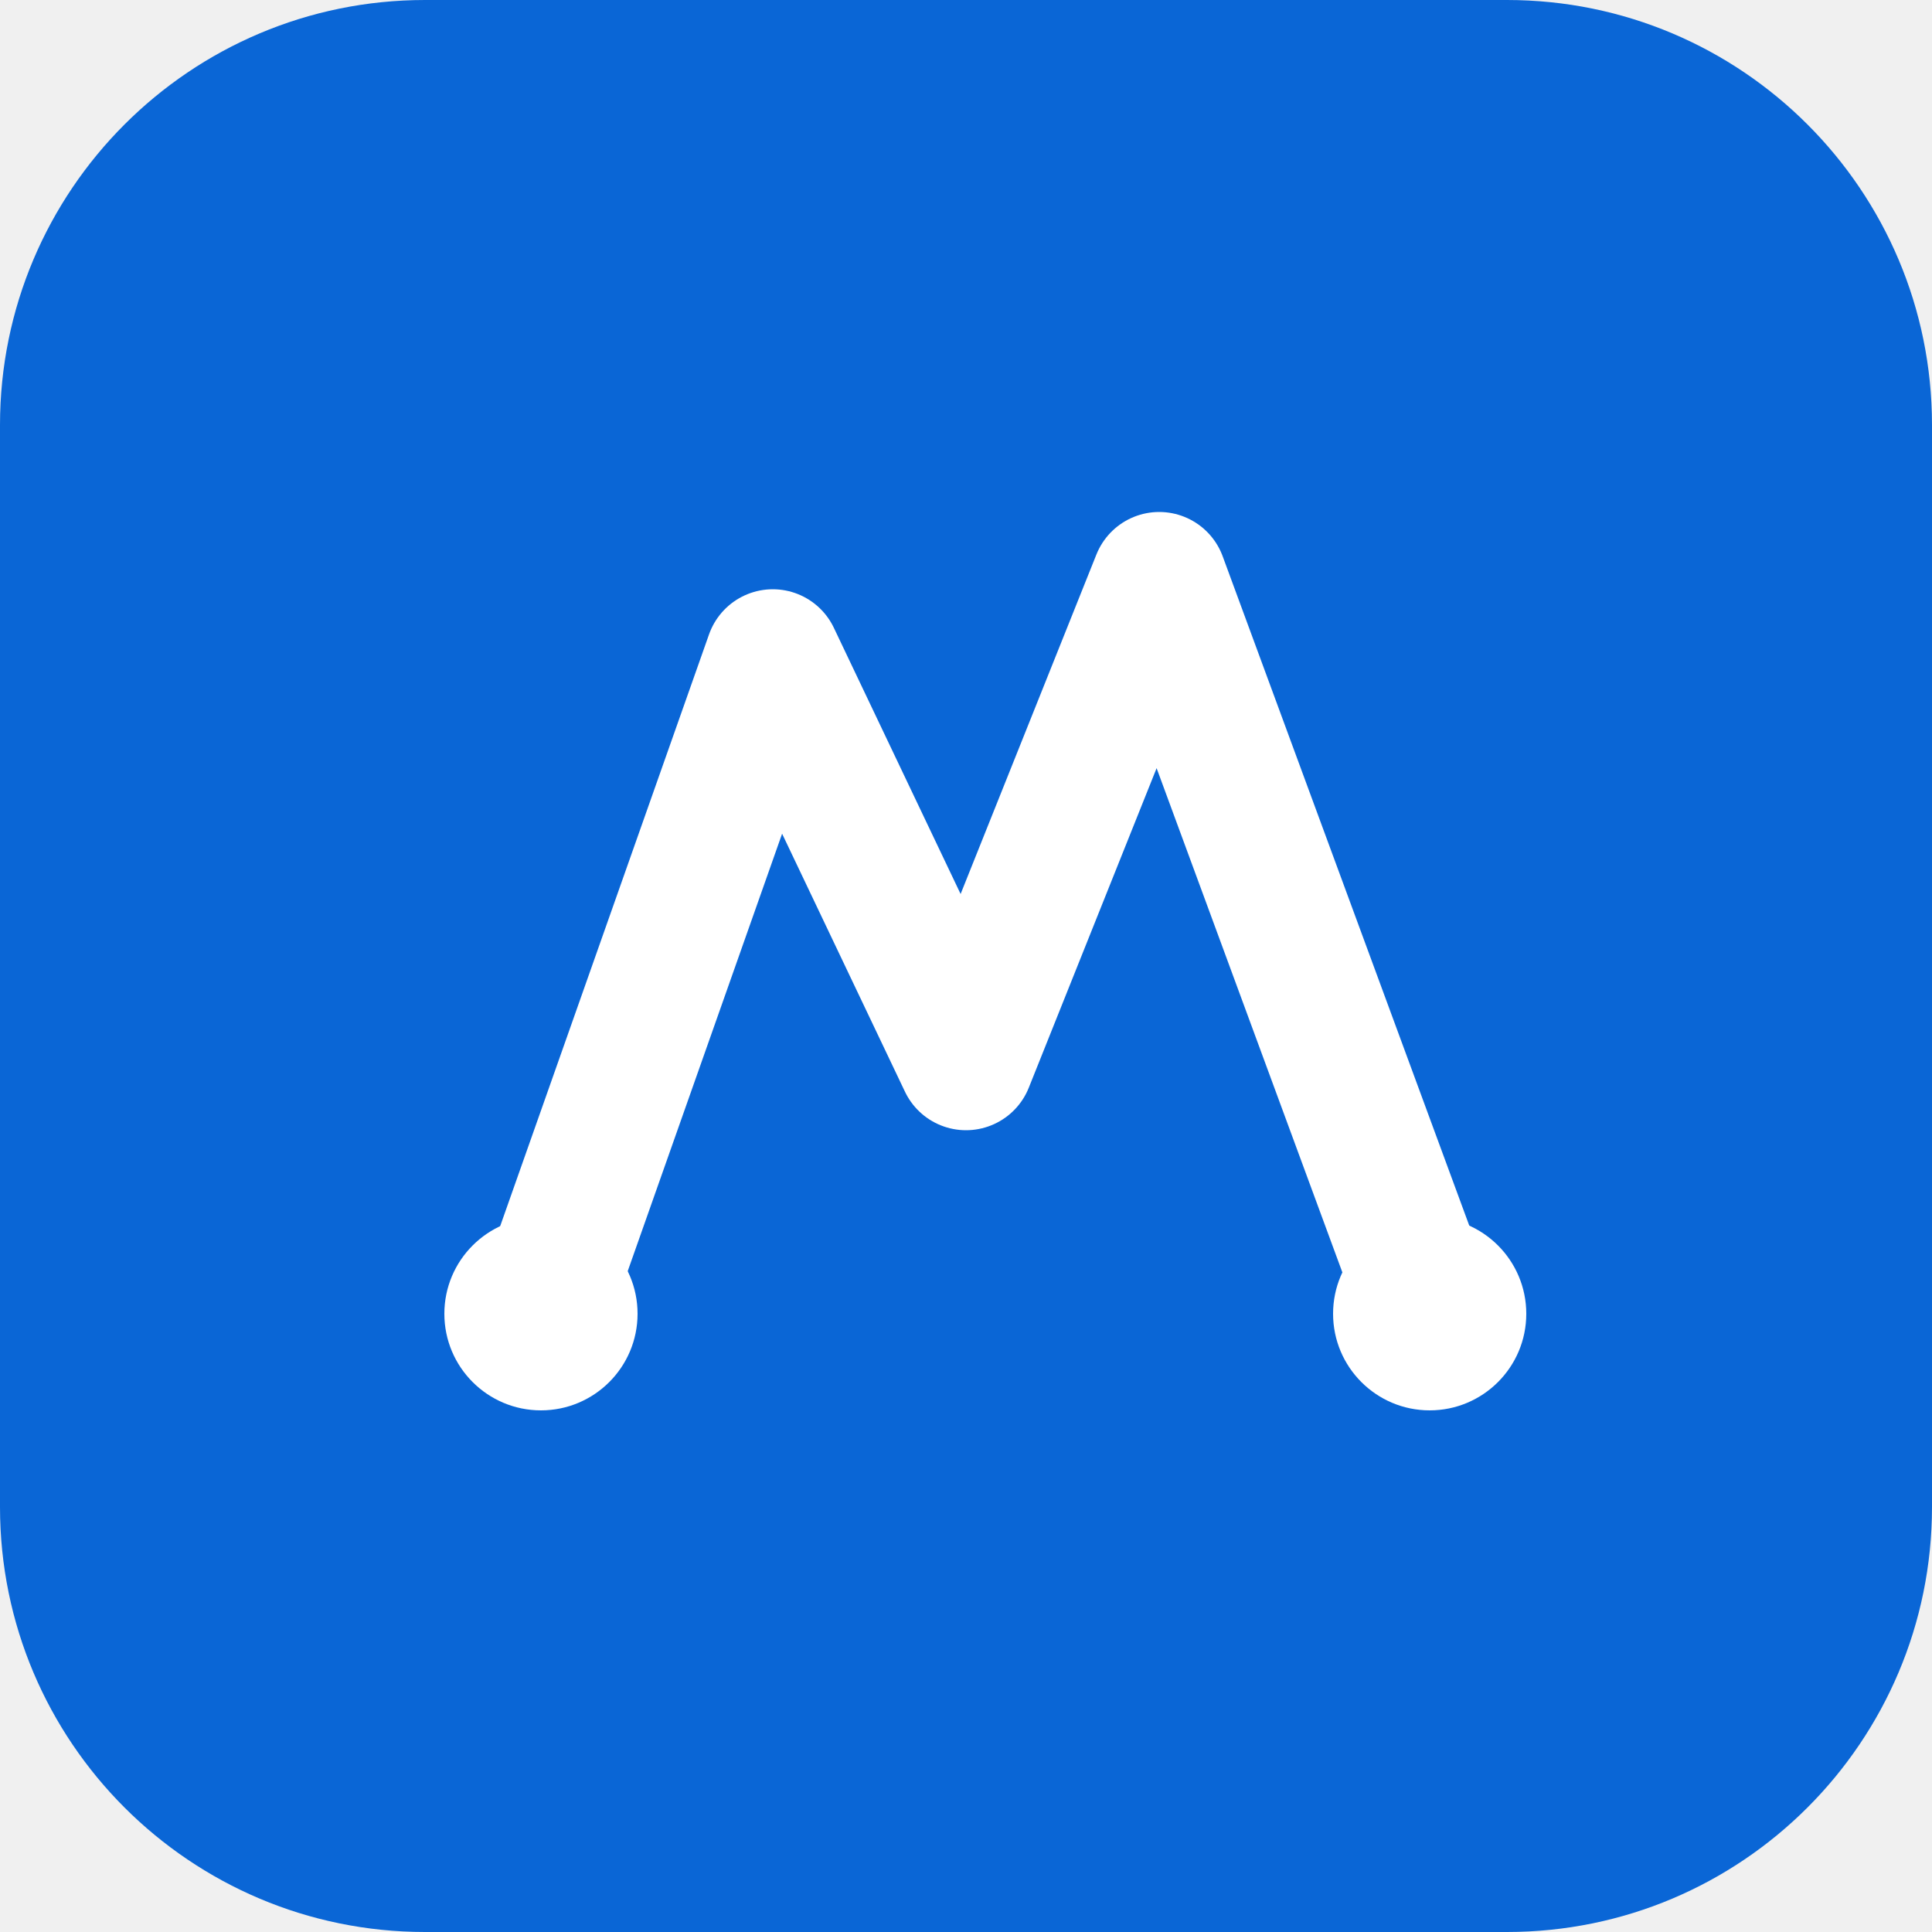
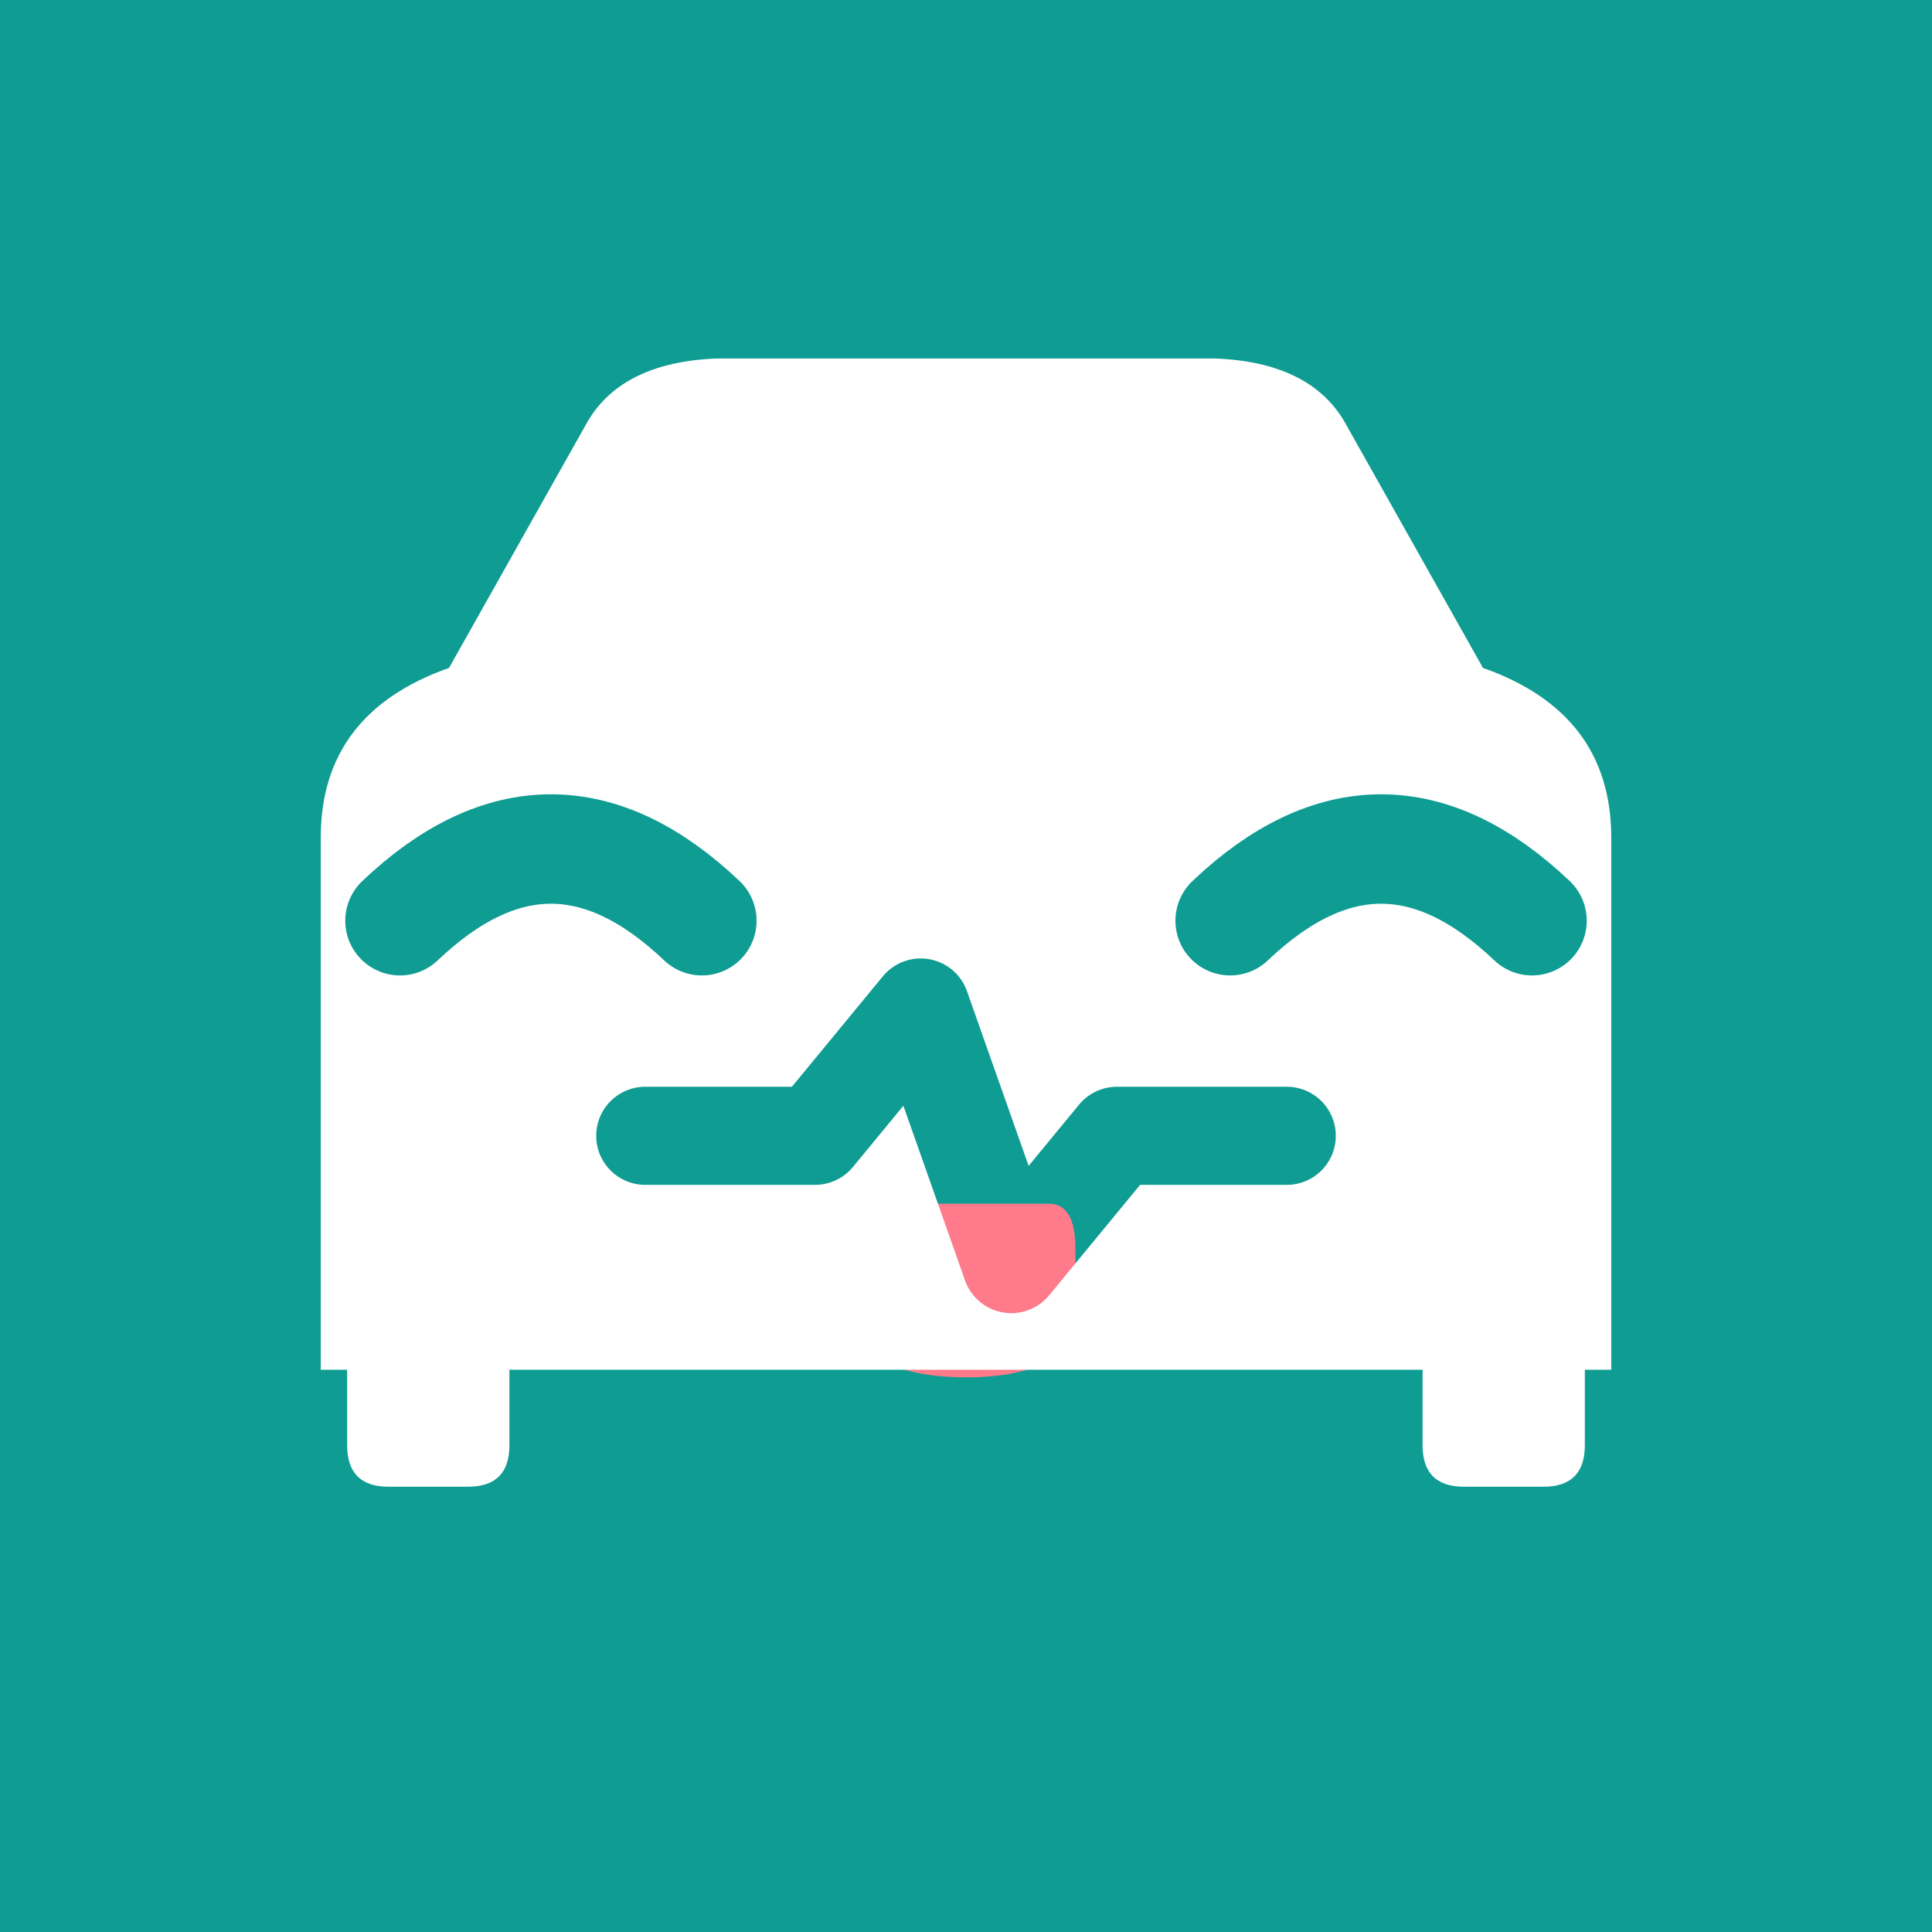
- <svg xmlns="http://www.w3.org/2000/svg" viewBox="0 0 100 100">
-   <rect width="100" height="100" rx="22" fill="#0A66D6" />
-   <path d="M28 68 L40 34 L50 55 L60 30 L74 68" stroke="#FFFFFF" stroke-width="7" fill="none" stroke-linecap="round" stroke-linejoin="round" />
-   <circle cx="28" cy="68" r="5" fill="#FFFFFF" />
-   <circle cx="74" cy="68" r="5" fill="#FFFFFF" />
+ <svg xmlns="http://www.w3.org/2000/svg" width="1024" height="1024" viewBox="0 0 1024 1024">
+   <defs>
+     <mask id="m3">
+       <rect width="1024" height="1024" fill="black" />
+       <g transform="translate(0,-18)">
+         <path d="M170,744 L170,462 Q170,396 238,372 L310,244 Q328,210 380,208 L644,208 Q696,210 714,244 L786,372 Q854,396 854,462 L854,744 Z" fill="white" />
+         <path d="M184,668 L270,668 L270,784 Q270,806 248,806 L206,806 Q184,806 184,784 Z" fill="white" />
+         <path d="M754,668 L840,668 L840,784 Q840,806 818,806 L776,806 Q754,806 754,784 Z" fill="white" />
+         <path d="M212,506 Q292,430 372,506" fill="none" stroke="black" stroke-width="58" stroke-linecap="round" />
+         <path d="M652,506 Q732,430 812,506" fill="none" stroke="black" stroke-width="58" stroke-linecap="round" />
+         <path d="M342,620 L432,620 L488,552 L536,688 L592,620 L682,620" fill="none" stroke="black" stroke-width="52" stroke-linecap="round" stroke-linejoin="round" />
+       </g>
+     </mask>
+   </defs>
+   <rect width="1024" height="1024" fill="#0E9C93" />
+   <g transform="translate(0,-18)">
+     <path d="M468,656 L556,656 Q570,656 570,680 L570,712 Q570,748 512,748 Q454,748 454,712 L454,680 Q454,656 468,656 Z" fill="#FF7A8A" />
+   </g>
+   <rect width="1024" height="1024" fill="#FFFFFF" mask="url(#m3)" />
</svg>
